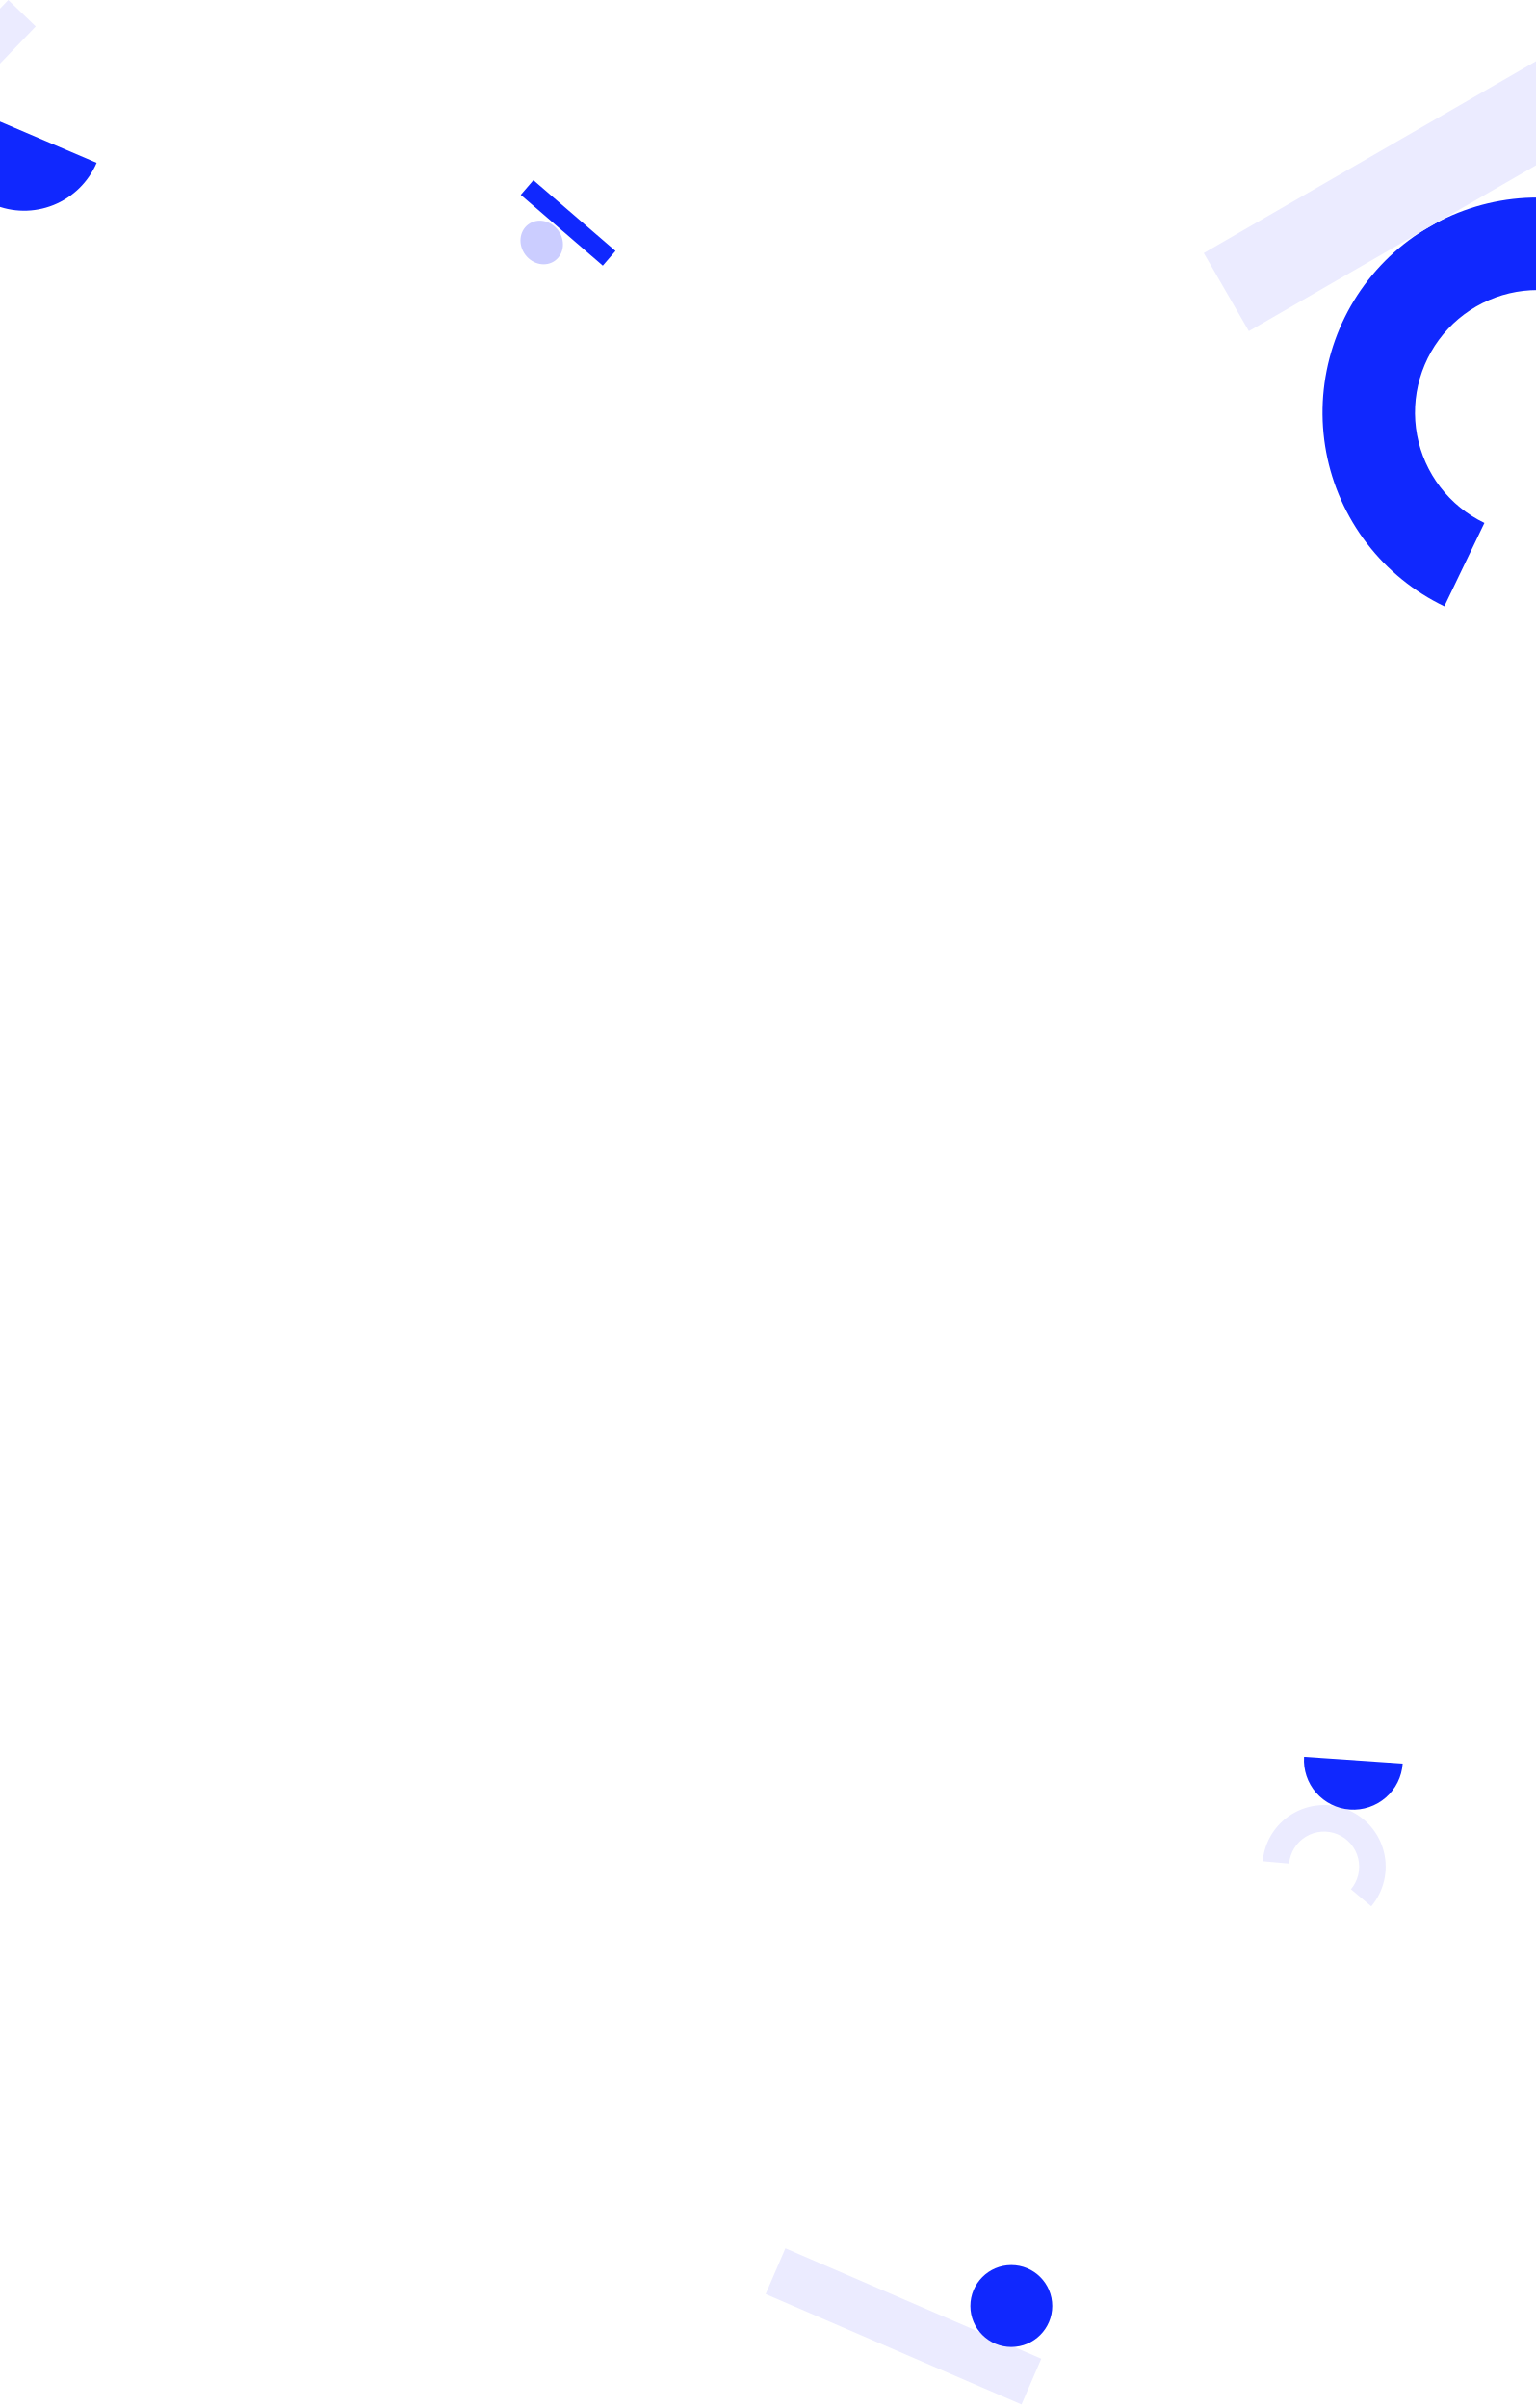
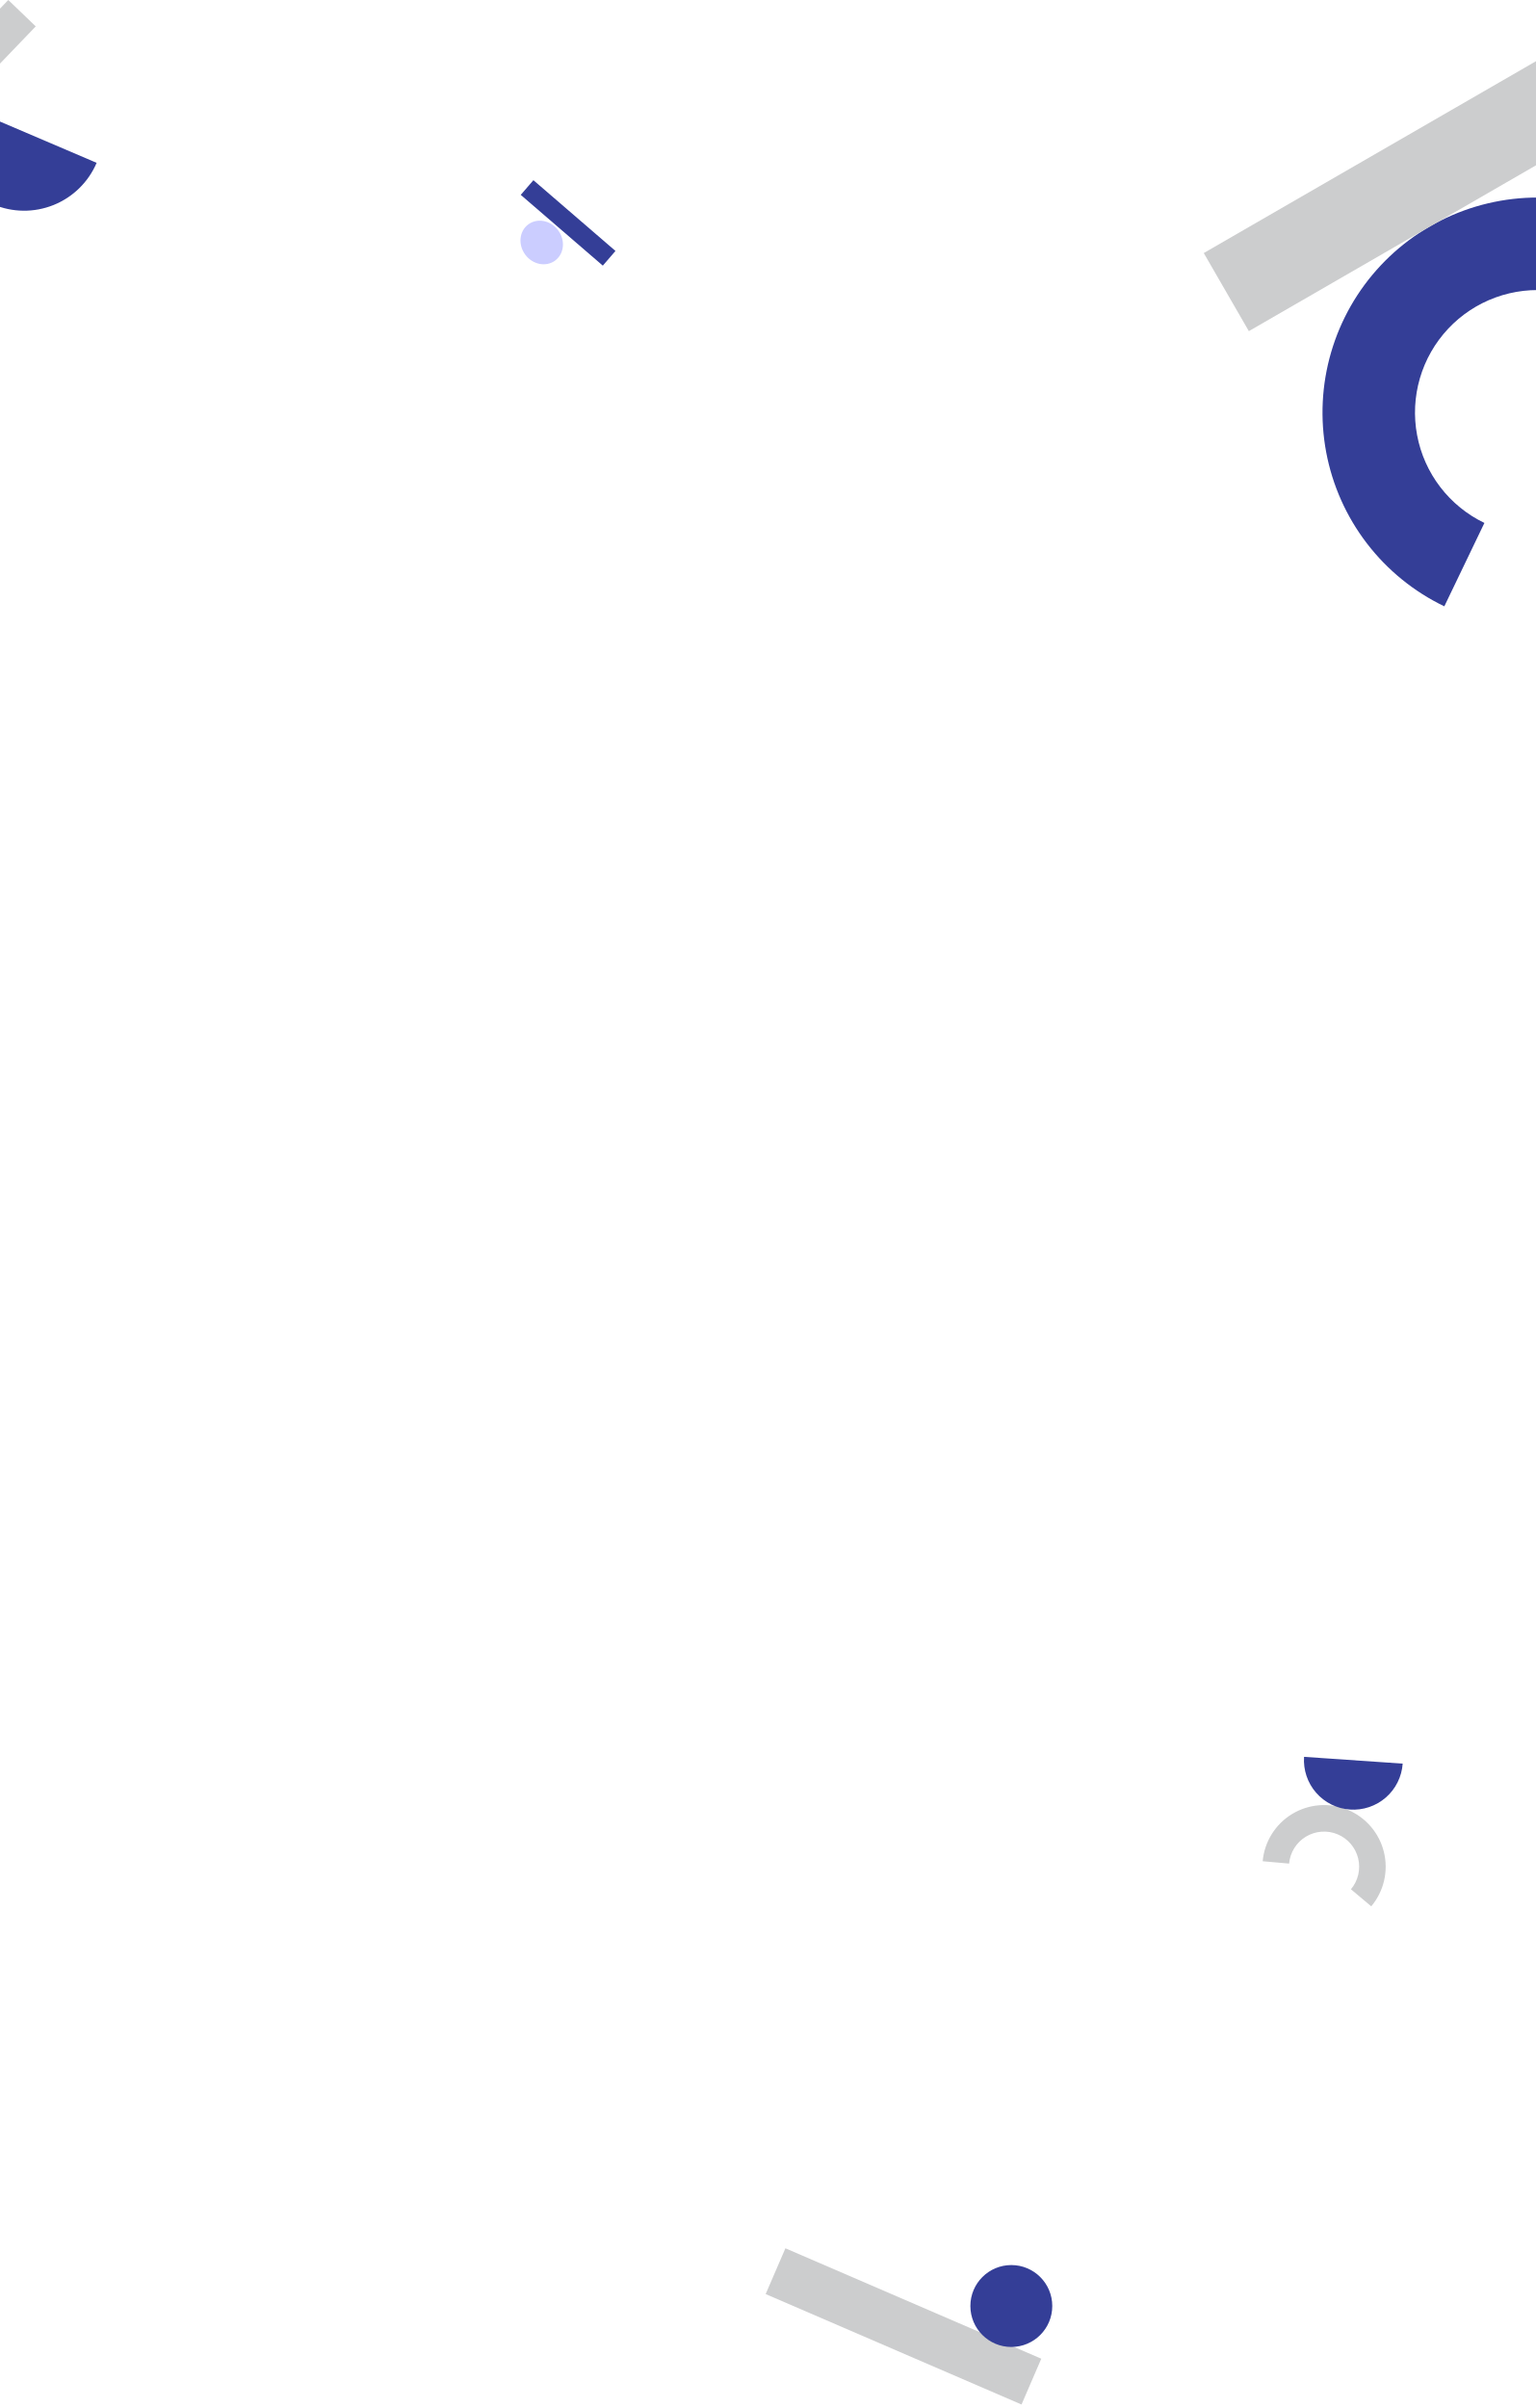
<svg xmlns="http://www.w3.org/2000/svg" width="375" height="588" viewBox="0 0 375 588" fill="none">
  <style>
   .path {
       animation: rotate 3s infinite;
    }
    .blink {
      animation: blink 1s infinite;
    }

    @-moz-keyframes rotate {
  100% {
    -moz-transform: rotate(360deg);
  }
}
@-webkit-keyframes rotate {
  100% {
    -webkit-transform: rotate(360deg);
  }
}
@keyframes rotate {
  100% {
    transform-origin:  bottom right 2cm;
    transform: rotate(360deg);
  }
}
  
  @-moz-keyframes blink {
  0% {
    opacity: 0;
  }
  25% {
    opacity: 0.25;
  }
  50% {
    opacity: 0.5;
  }
  75% {
    opacity: 0.75;
  }
  100% {
    opacity: 1;
  }
}
@-webkit-keyframes blink {
  0% {
    opacity: 0;
  }
  25% {
    opacity: 0.25;
  }
  50% {
    opacity: 0.5;
  }
  75% {
    opacity: 0.75;
  }
  100% {
    opacity: 1;
  }
}
@keyframes blink {
  0% {
    opacity: 0;
  }
  25% {
    opacity: 0.25;
  }
  50% {
    opacity: 0.5;
  }
  75% {
    opacity: 0.75;
  }
  100% {
    opacity: 1;
-      fill:   #1028fe
+      fill:   #343e97
  }
}
</style>
-   <circle cx="20.304" r="10" transform="matrix(1 0 0 -1 550.5 53.5)" fill="#1028fe" class="path" stroke="#EBEBFF" />
-   <rect width="26.462" height="4.734" transform="matrix(0.757375 0.65298 0.65298 -0.757375 127.185 47.5853)" fill="#1028fe" />
+   <circle cx="20.304" r="10" transform="matrix(1 0 0 -1 550.5 53.5)" fill="#343e97" class="path" stroke="#cccdce" />
+   <rect width="26.462" height="4.734" transform="matrix(0.757375 0.65298 0.65298 -0.757375 127.185 47.5853)" fill="#343e97" />
  <ellipse cx="132.304" cy="59.211" rx="5.5" ry="5" transform="rotate(52.9708 132.304 59.2109)" fill="#CBCDFF" class="blink" />
-   <rect x="191.824" y="549" width="68.063" height="12.176" transform="rotate(23.34 191.824 549)" fill="#EBEBFF" />
-   <circle cx="247" cy="563.096" r="10" fill="#1028fe" class="blink" />
-   <path d="M334.907 465.499C336.426 463.689 337.498 461.547 338.036 459.246C338.573 456.945 338.562 454.549 338.001 452.254C337.441 449.958 336.348 447.826 334.81 446.032C333.273 444.237 331.335 442.829 329.152 441.923C326.97 441.017 324.604 440.637 322.248 440.815C319.891 440.993 317.61 441.723 315.588 442.947C313.566 444.171 311.861 445.853 310.611 447.858C309.36 449.864 308.6 452.135 308.39 454.489L314.841 455.063C314.96 453.722 315.393 452.428 316.106 451.285C316.818 450.143 317.79 449.184 318.941 448.487C320.093 447.79 321.393 447.374 322.735 447.273C324.078 447.171 325.425 447.388 326.669 447.904C327.912 448.42 329.016 449.222 329.892 450.244C330.768 451.267 331.391 452.481 331.71 453.789C332.029 455.097 332.036 456.462 331.73 457.773C331.423 459.084 330.813 460.304 329.947 461.335L334.907 465.499Z" fill="#EBEBFF" />
-   <path d="M318.497 429C318.278 432.194 319.337 435.344 321.441 437.757C323.545 440.17 326.521 441.649 329.715 441.867C332.909 442.086 336.059 441.027 338.472 438.923C340.885 436.82 342.364 433.843 342.583 430.649L318.497 429Z" fill="#1028fe" />
-   <rect x="-34" y="37.487" width="51.99" height="9.301" transform="rotate(-46.1415 -34 37.4868)" fill="#EBEBFF" />
-   <path d="M-11.809 24.642C-13.814 29.338 -13.872 34.638 -11.969 39.376C-10.066 44.114 -6.359 47.902 -1.663 49.907C3.032 51.912 8.332 51.969 13.07 50.066C17.808 48.163 21.596 44.456 23.601 39.761L-11.809 24.642Z" fill="#1028fe" />
-   <path d="M421.241 74.97C417.195 67.788 411.514 61.659 404.659 57.08C397.803 52.502 389.966 49.602 381.782 48.615C373.597 47.629 365.295 48.584 357.548 51.403C349.802 54.222 342.827 58.825 337.191 64.841C331.554 70.856 327.413 78.115 325.103 86.028C322.793 93.942 322.379 102.288 323.895 110.391C325.411 118.494 328.813 126.127 333.828 132.67C338.842 139.214 345.326 144.485 352.756 148.056L362.543 127.695C358.31 125.661 354.616 122.658 351.759 118.93C348.903 115.202 346.964 110.854 346.101 106.238C345.237 101.621 345.473 96.866 346.789 92.358C348.105 87.85 350.464 83.715 353.675 80.287C356.886 76.86 360.86 74.238 365.273 72.632C369.686 71.026 374.416 70.482 379.079 71.044C383.741 71.606 388.206 73.258 392.112 75.866C396.017 78.475 399.254 81.966 401.559 86.058L421.241 74.97Z" fill="#1028fe" />
-   <rect x="294" y="61.79" width="95.58" height="22.021" transform="rotate(-30 294 61.79)" fill="#EBEBFF" />
+   <rect x="191.824" y="549" width="68.063" height="12.176" transform="rotate(23.34 191.824 549)" fill="#cccdce" />
+   <circle cx="247" cy="563.096" r="10" fill="#343e97" class="blink" />
+   <path d="M334.907 465.499C336.426 463.689 337.498 461.547 338.036 459.246C338.573 456.945 338.562 454.549 338.001 452.254C337.441 449.958 336.348 447.826 334.81 446.032C333.273 444.237 331.335 442.829 329.152 441.923C326.97 441.017 324.604 440.637 322.248 440.815C319.891 440.993 317.61 441.723 315.588 442.947C313.566 444.171 311.861 445.853 310.611 447.858C309.36 449.864 308.6 452.135 308.39 454.489L314.841 455.063C314.96 453.722 315.393 452.428 316.106 451.285C316.818 450.143 317.79 449.184 318.941 448.487C320.093 447.79 321.393 447.374 322.735 447.273C324.078 447.171 325.425 447.388 326.669 447.904C327.912 448.42 329.016 449.222 329.892 450.244C330.768 451.267 331.391 452.481 331.71 453.789C332.029 455.097 332.036 456.462 331.73 457.773C331.423 459.084 330.813 460.304 329.947 461.335L334.907 465.499Z" fill="#cccdce" />
+   <path d="M318.497 429C318.278 432.194 319.337 435.344 321.441 437.757C323.545 440.17 326.521 441.649 329.715 441.867C332.909 442.086 336.059 441.027 338.472 438.923C340.885 436.82 342.364 433.843 342.583 430.649L318.497 429Z" fill="#343e97" />
+   <rect x="-34" y="37.487" width="51.99" height="9.301" transform="rotate(-46.1415 -34 37.4868)" fill="#cccdce" />
+   <path d="M-11.809 24.642C-13.814 29.338 -13.872 34.638 -11.969 39.376C-10.066 44.114 -6.359 47.902 -1.663 49.907C3.032 51.912 8.332 51.969 13.07 50.066C17.808 48.163 21.596 44.456 23.601 39.761L-11.809 24.642Z" fill="#343e97" />
+   <path d="M421.241 74.97C417.195 67.788 411.514 61.659 404.659 57.08C397.803 52.502 389.966 49.602 381.782 48.615C373.597 47.629 365.295 48.584 357.548 51.403C349.802 54.222 342.827 58.825 337.191 64.841C331.554 70.856 327.413 78.115 325.103 86.028C322.793 93.942 322.379 102.288 323.895 110.391C325.411 118.494 328.813 126.127 333.828 132.67C338.842 139.214 345.326 144.485 352.756 148.056L362.543 127.695C358.31 125.661 354.616 122.658 351.759 118.93C348.903 115.202 346.964 110.854 346.101 106.238C345.237 101.621 345.473 96.866 346.789 92.358C348.105 87.85 350.464 83.715 353.675 80.287C356.886 76.86 360.86 74.238 365.273 72.632C369.686 71.026 374.416 70.482 379.079 71.044C383.741 71.606 388.206 73.258 392.112 75.866C396.017 78.475 399.254 81.966 401.559 86.058L421.241 74.97Z" fill="#343e97" />
+   <rect x="294" y="61.79" width="95.58" height="22.021" transform="rotate(-30 294 61.79)" fill="#cccdce" />
</svg>
